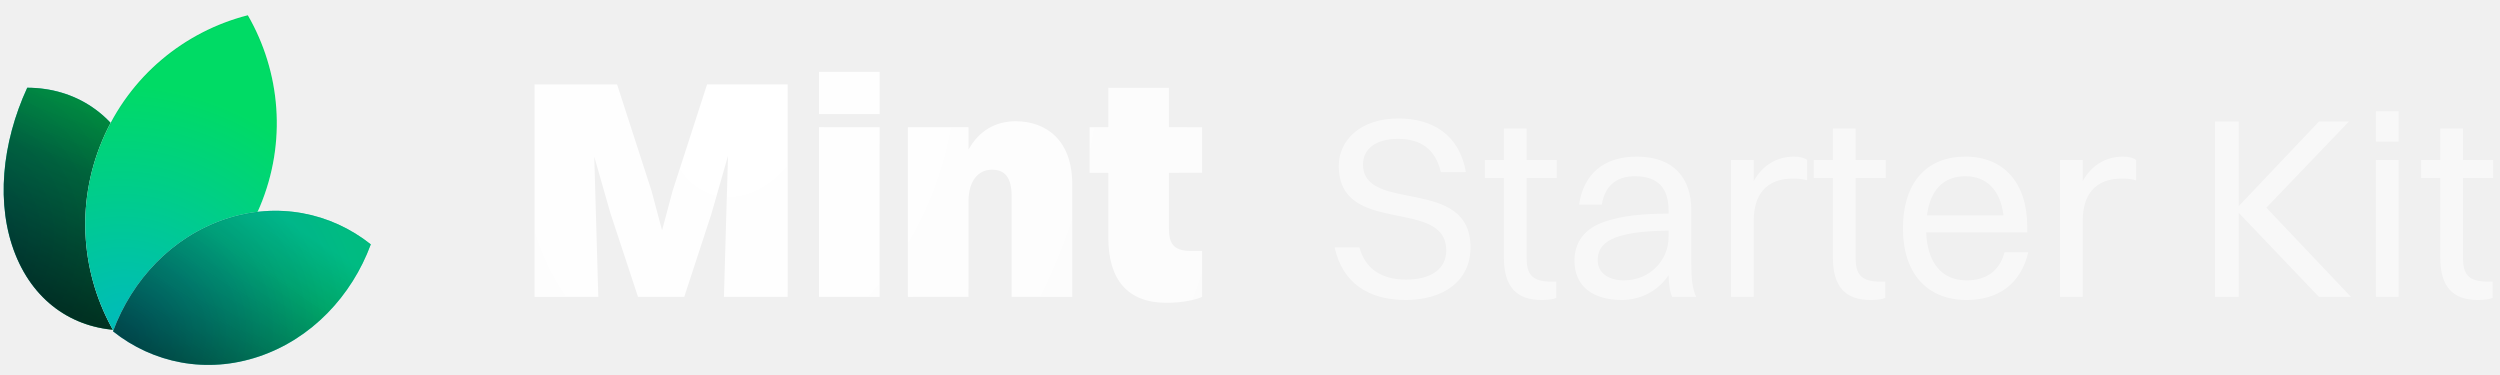
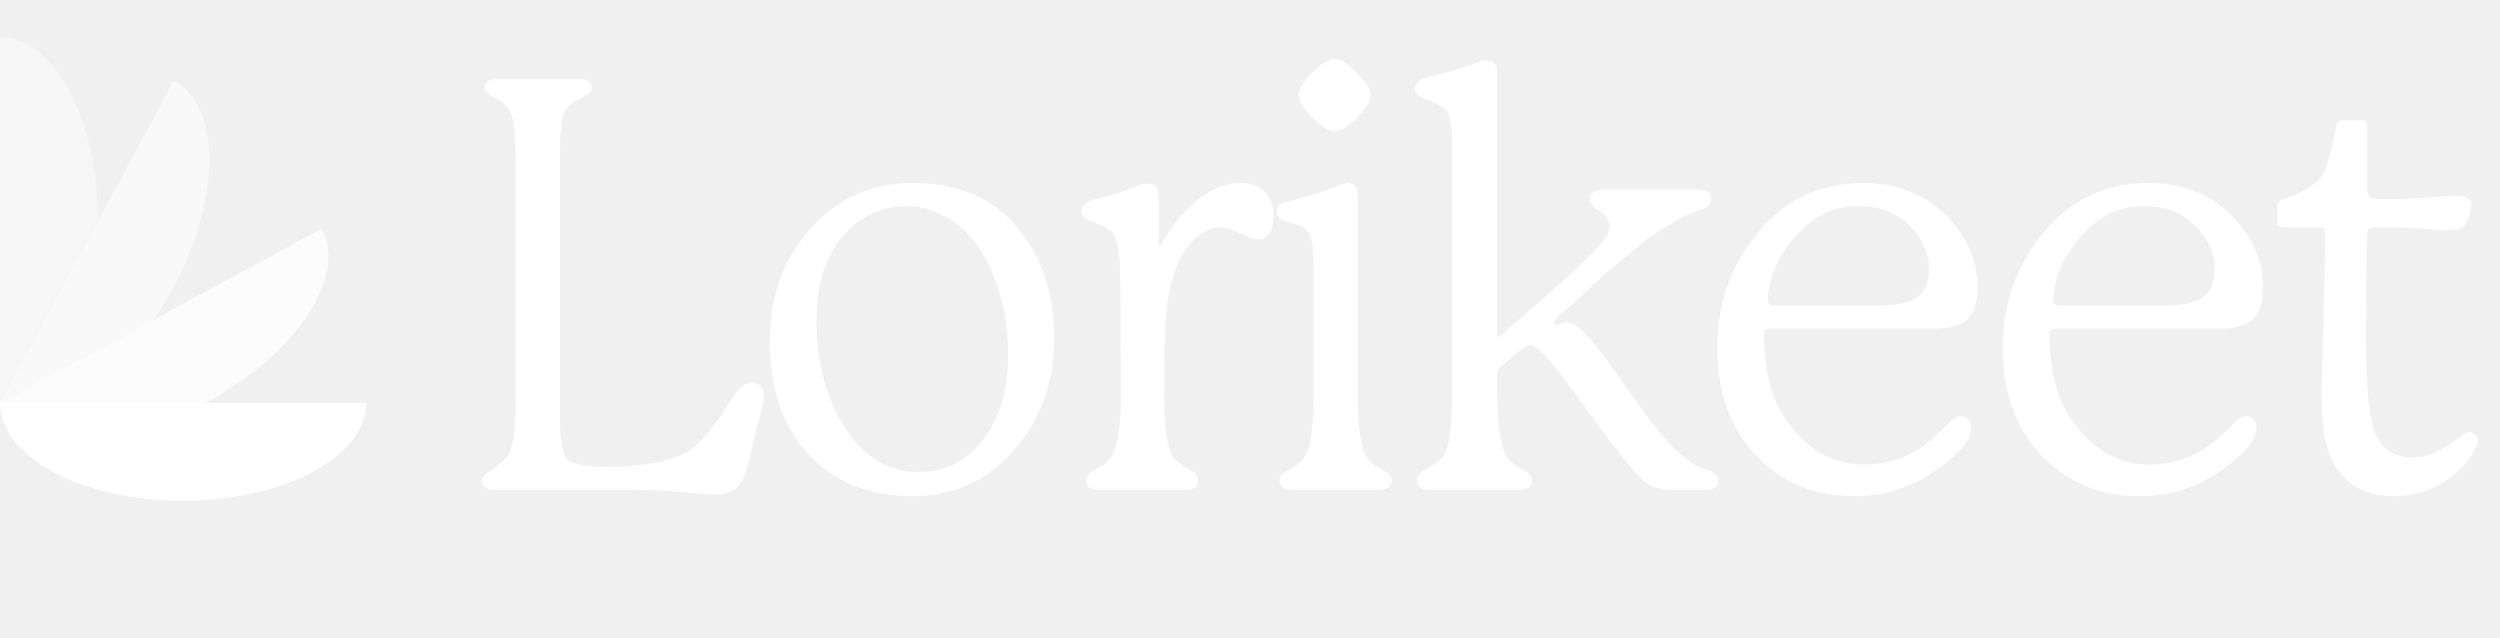
- <svg xmlns="http://www.w3.org/2000/svg" width="160" height="24" viewBox="0 0 160 24" fill="none">
-   <path d="M7.953 21.139C4.896 21.13 2.255 19.458 0.987 16.29C-0.28 13.121 0.109 9.163 1.744 5.615C4.801 5.624 7.442 7.296 8.71 10.465C9.977 13.633 9.588 17.591 7.953 21.139Z" fill="white" />
-   <path d="M7.953 21.139C4.896 21.13 2.255 19.458 0.987 16.29C-0.28 13.121 0.109 9.163 1.744 5.615C4.801 5.624 7.442 7.296 8.71 10.465C9.977 13.633 9.588 17.591 7.953 21.139Z" fill="url(#paint0_radial_115_109)" />
-   <path d="M7.953 21.139C4.896 21.13 2.255 19.458 0.987 16.29C-0.28 13.121 0.109 9.163 1.744 5.615C4.801 5.624 7.442 7.296 8.71 10.465C9.977 13.633 9.588 17.591 7.953 21.139Z" fill="black" fill-opacity="0.5" style="mix-blend-mode:hard-light" />
-   <path d="M7.953 21.139C4.896 21.13 2.255 19.458 0.987 16.29C-0.28 13.121 0.109 9.163 1.744 5.615C4.801 5.624 7.442 7.296 8.71 10.465C9.977 13.633 9.588 17.591 7.953 21.139Z" fill="url(#paint1_linear_115_109)" fill-opacity="0.5" style="mix-blend-mode:hard-light" />
-   <path d="M7.935 21.111C4.897 21.096 2.274 19.431 1.013 16.279C-0.248 13.124 0.136 9.182 1.762 5.643C4.8 5.659 7.423 7.324 8.684 10.476C9.945 13.63 9.561 17.572 7.935 21.111Z" stroke="url(#paint2_linear_115_109)" stroke-opacity="0.05" stroke-width="0.056" />
-   <path d="M7.31 21.257C11.354 20.221 14.884 17.375 16.628 13.236C18.373 9.097 17.945 4.587 15.86 0.976C11.816 2.012 8.287 4.858 6.542 8.998C4.797 13.137 5.225 17.646 7.31 21.257Z" fill="white" />
-   <path d="M7.31 21.257C11.354 20.221 14.884 17.375 16.628 13.236C18.373 9.097 17.945 4.587 15.86 0.976C11.816 2.012 8.287 4.858 6.542 8.998C4.797 13.137 5.225 17.646 7.31 21.257Z" fill="url(#paint3_radial_115_109)" />
-   <path d="M16.602 13.225C14.864 17.349 11.351 20.187 7.324 21.225C5.253 17.624 4.829 13.132 6.568 9.009C8.306 4.885 11.819 2.047 15.846 1.009C17.918 4.61 18.341 9.101 16.602 13.225Z" stroke="url(#paint4_linear_115_109)" stroke-opacity="0.05" stroke-width="0.056" />
-   <path d="M7.234 21.207C9.789 23.237 13.21 23.951 16.577 22.814C19.944 21.677 22.506 18.945 23.73 15.638C21.175 13.608 17.754 12.894 14.387 14.031C11.02 15.168 8.458 17.901 7.234 21.207Z" fill="white" />
-   <path d="M7.234 21.207C9.789 23.237 13.21 23.951 16.577 22.814C19.944 21.677 22.506 18.945 23.73 15.638C21.175 13.608 17.754 12.894 14.387 14.031C11.02 15.168 8.458 17.901 7.234 21.207Z" fill="url(#paint5_radial_115_109)" />
-   <path d="M7.234 21.207C9.789 23.237 13.21 23.951 16.577 22.814C19.944 21.677 22.506 18.945 23.73 15.638C21.175 13.608 17.754 12.894 14.387 14.031C11.02 15.168 8.458 17.901 7.234 21.207Z" fill="black" fill-opacity="0.2" style="mix-blend-mode:hard-light" />
-   <path d="M7.234 21.207C9.789 23.237 13.21 23.951 16.577 22.814C19.944 21.677 22.506 18.945 23.73 15.638C21.175 13.608 17.754 12.894 14.387 14.031C11.02 15.168 8.458 17.901 7.234 21.207Z" fill="url(#paint6_linear_115_109)" fill-opacity="0.5" style="mix-blend-mode:hard-light" />
-   <path d="M16.568 22.787C13.218 23.918 9.814 23.212 7.267 21.198C8.492 17.907 11.044 15.189 14.396 14.058C17.747 12.927 21.15 13.633 23.697 15.648C22.472 18.938 19.92 21.656 16.568 22.787Z" stroke="url(#paint7_linear_115_109)" stroke-opacity="0.05" stroke-width="0.056" />
-   <path d="M34.212 19V5.4H39.492L41.692 12.2L42.372 14.74L43.052 12.2L45.252 5.4H50.412V19H46.332L46.592 9.98L45.532 13.68L43.792 19H40.832L39.052 13.6L38.032 10.02L38.292 19H34.212ZM52.416 7.3V4.6H56.295V7.3H52.416ZM52.416 19V8.14H56.295V19H52.416ZM58.104 19V8.14H61.984V9.58C62.664 8.34 63.744 7.76 65.004 7.76C66.964 7.76 68.624 8.98 68.624 11.78V19H64.744V12.56C64.744 11.34 64.304 10.86 63.484 10.86C62.604 10.86 61.984 11.58 61.984 12.88V19H58.104ZM70.933 15.22V11.06H69.733V8.14H70.933V5.62H74.813V8.14H76.933V11.06H74.813V14.6C74.813 15.5 75.033 16.06 76.213 16.06H76.933V19C76.493 19.2 75.673 19.38 74.653 19.38C72.153 19.38 70.933 17.88 70.933 15.22Z" fill="url(#paint8_radial_115_109)" />
-   <path d="M87.232 10.519C87.232 13.687 94.112 11.229 94.112 15.832C94.112 17.994 92.364 19.198 89.971 19.198C87.562 19.198 85.912 18.093 85.417 15.832H87.001C87.364 17.169 88.371 17.895 89.987 17.895C91.671 17.895 92.561 17.152 92.561 16.03C92.561 12.598 85.681 15.155 85.681 10.618C85.681 9.001 87.034 7.582 89.509 7.582C91.671 7.582 93.403 8.621 93.816 11.014H92.215C91.868 9.529 90.912 8.886 89.476 8.886C88.057 8.886 87.232 9.529 87.232 10.519ZM96.25 16.476V11.393H95.029V10.239H96.25V8.226H97.702V10.239H99.632V11.393H97.702V16.476C97.702 17.532 98.015 18.026 99.302 18.026H99.599V19.066C99.434 19.148 99.071 19.198 98.659 19.198C97.025 19.198 96.25 18.323 96.25 16.476ZM102.516 13.093H101.064C101.345 11.162 102.615 10.024 104.76 10.024C107.103 10.024 108.242 11.393 108.242 13.44V16.888C108.242 17.895 108.324 18.521 108.555 19H107.021C106.856 18.654 106.806 18.142 106.79 17.614C106.047 18.72 104.859 19.198 103.803 19.198C101.988 19.198 100.767 18.357 100.767 16.69C100.767 15.486 101.427 14.611 102.714 14.182C103.902 13.786 105.107 13.687 106.79 13.671V13.473C106.79 12.053 106.13 11.278 104.628 11.278C103.374 11.278 102.698 11.971 102.516 13.093ZM102.252 16.657C102.252 17.465 102.929 17.944 103.952 17.944C105.569 17.944 106.79 16.674 106.79 15.172V14.759C103.061 14.793 102.252 15.585 102.252 16.657ZM110.787 19V10.239H112.239V11.591C112.833 10.519 113.774 10.024 114.83 10.024C115.176 10.024 115.49 10.107 115.655 10.239V11.542C115.407 11.46 115.094 11.427 114.747 11.427C112.998 11.427 112.239 12.515 112.239 14.1V19H110.787ZM117.305 16.476V11.393H116.084V10.239H117.305V8.226H118.757V10.239H120.688V11.393H118.757V16.476C118.757 17.532 119.071 18.026 120.358 18.026H120.655V19.066C120.49 19.148 120.127 19.198 119.714 19.198C118.081 19.198 117.305 18.323 117.305 16.476ZM129.809 16.145C129.33 18.192 127.862 19.198 125.865 19.198C123.324 19.198 121.79 17.482 121.79 14.627C121.79 11.658 123.324 10.024 125.783 10.024C128.258 10.024 129.743 11.723 129.743 14.512V14.875H123.275C123.357 16.838 124.281 17.944 125.865 17.944C127.103 17.944 127.977 17.35 128.291 16.145H129.809ZM125.783 11.278C124.38 11.278 123.539 12.152 123.324 13.786H128.225C128.027 12.169 127.152 11.278 125.783 11.278ZM131.843 19V10.239H133.295V11.591C133.889 10.519 134.829 10.024 135.885 10.024C136.232 10.024 136.545 10.107 136.71 10.239V11.542C136.463 11.46 136.149 11.427 135.803 11.427C134.054 11.427 133.295 12.515 133.295 14.1V19H131.843ZM141.763 19V7.78H143.281V13.192L148.413 7.78H150.327L145.047 13.291L150.459 19H148.413L143.281 13.621V19H141.763ZM152.06 9.067V7.12H153.512V9.067H152.06ZM152.06 19V10.239H153.512V19H152.06ZM156.178 16.476V11.393H154.957V10.239H156.178V8.226H157.63V10.239H159.56V11.393H157.63V16.476C157.63 17.532 157.943 18.026 159.23 18.026H159.527V19.066C159.362 19.148 158.999 19.198 158.587 19.198C156.953 19.198 156.178 18.323 156.178 16.476Z" fill="white" fill-opacity="0.55" />
-   <defs>
-     <radialGradient id="paint0_radial_115_109" cx="0" cy="0" r="1" gradientUnits="userSpaceOnUse" gradientTransform="translate(-3.00503 15.023) rotate(-10.029) scale(17.9572 17.784)">
-       <stop stop-color="#00B0BB" />
-       <stop offset="1" stop-color="#00DB65" />
-     </radialGradient>
-     <linearGradient id="paint1_linear_115_109" x1="7.39" y1="4.813" x2="1.63" y2="18.689" gradientUnits="userSpaceOnUse">
-       <stop stop-color="#18E299" />
-       <stop offset="1" />
-     </linearGradient>
-     <linearGradient id="paint2_linear_115_109" x1="7.948" y1="8.016" x2="1.761" y2="18.746" gradientUnits="userSpaceOnUse">
-       <stop />
-       <stop offset="1" stop-opacity="0" />
-     </linearGradient>
-     <radialGradient id="paint3_radial_115_109" cx="0" cy="0" r="1" gradientUnits="userSpaceOnUse" gradientTransform="translate(8.11404 20.8822) rotate(-75.7542) scale(21.6246 23.7772)">
-       <stop stop-color="#00BBBB" />
-       <stop offset="0.713" stop-color="#00DB65" />
-     </radialGradient>
-     <linearGradient id="paint4_linear_115_109" x1="7.602" y1="5.871" x2="15.556" y2="16.372" gradientUnits="userSpaceOnUse">
-       <stop />
-       <stop offset="1" stop-opacity="0" />
-     </linearGradient>
-     <radialGradient id="paint5_radial_115_109" cx="0" cy="0" r="1" gradientUnits="userSpaceOnUse" gradientTransform="translate(7.84537 21.5181) rotate(-20.3525) scale(18.5603 17.32)">
-       <stop stop-color="#00B0BB" />
-       <stop offset="1" stop-color="#00DB65" />
-     </radialGradient>
-     <linearGradient id="paint6_linear_115_109" x1="16.808" y1="13.007" x2="10.041" y2="22.994" gradientUnits="userSpaceOnUse">
-       <stop stop-color="#00B1BC" />
-       <stop offset="1" />
-     </linearGradient>
-     <linearGradient id="paint7_linear_115_109" x1="16.808" y1="13.007" x2="14.169" y2="23.841" gradientUnits="userSpaceOnUse">
-       <stop />
-       <stop offset="1" stop-opacity="0" />
-     </linearGradient>
-     <radialGradient id="paint8_radial_115_109" cx="0" cy="0" r="1" gradientUnits="userSpaceOnUse" gradientTransform="translate(47.2781 7) rotate(19.0047) scale(67.5582 85.7506)">
-       <stop stop-color="white" />
-       <stop offset="1" stop-color="white" stop-opacity="0.5" />
-     </radialGradient>
-   </defs>
+ <svg xmlns="http://www.w3.org/2000/svg" width="569" height="145" viewBox="0 0 569 145" fill="none">
+   <path d="M170.932 87.117C172.897 87.117 173.815 88.165 173.815 90.13C173.815 91.31 173.421 93.275 172.635 95.896C172.242 97.206 171.718 99.171 171.194 101.661C170.67 104.151 170.146 106.116 169.753 107.426C169.097 109.916 167.001 112.537 163.463 112.537C162.284 112.537 159.663 112.405 155.339 112.012C151.015 111.619 146.56 111.488 141.843 111.488H113.279C110.789 111.488 109.61 110.833 109.61 109.392C109.61 108.737 110.396 107.95 111.838 107.033C113.541 105.985 114.72 104.806 115.638 103.627C116.817 101.923 117.341 97.468 117.341 90.393V37.588C117.341 32.347 117.079 28.809 116.686 27.105C116.293 25.402 115.506 24.092 114.196 23.175C112.755 22.126 109.741 21.34 110.265 19.899C110.396 18.588 111.445 17.933 113.541 17.933H131.23C133.458 17.933 134.637 18.588 134.637 19.899C135.161 21.34 132.147 22.126 130.706 23.175C129.265 24.092 128.347 25.402 127.954 27.105C127.561 28.809 127.43 32.347 127.43 37.588V94.979C127.43 100.613 128.085 103.758 129.265 104.675C130.706 105.723 133.72 106.247 138.044 106.247C140.533 106.247 143.285 106.116 146.429 105.723C151.802 105.068 155.601 103.758 157.96 101.792C160.319 99.827 163.201 96.158 166.608 90.655C168.18 88.296 169.622 87.117 170.932 87.117ZM229.455 80.827C229.455 74.014 228.276 67.725 225.786 61.959C223.296 56.063 219.89 51.87 215.304 49.38C212.29 47.677 209.276 46.891 206.394 46.891C202.856 46.891 199.449 47.808 196.304 49.773C189.36 54.359 185.822 62.09 185.822 72.966C185.822 82.269 187.919 90.393 192.243 97.206C196.567 104.02 202.07 107.426 209.014 107.426C215.435 107.426 220.545 104.675 224.345 99.303C227.751 94.454 229.455 88.296 229.455 80.827ZM207.704 41.65C217.793 41.65 225.786 44.925 231.42 51.608C237.055 58.29 239.937 66.676 239.937 76.897C239.937 86.986 236.924 95.503 230.765 102.447C224.738 109.392 217.007 112.93 207.704 112.93C197.877 112.93 189.884 109.785 183.988 103.364C178.091 96.944 175.209 88.427 175.209 77.683C175.209 67.594 178.222 59.077 184.381 52.132C190.539 45.188 198.27 41.65 207.704 41.65ZM282.37 41.65C287.611 41.65 289.839 45.188 289.839 49.249C289.839 52.787 288.66 54.49 286.17 54.49C284.074 54.49 280.798 51.739 278.046 51.739C274.639 51.739 271.757 53.704 269.267 57.635C267.564 60.649 266.385 64.318 265.73 68.642C265.205 72.966 264.943 80.041 264.943 89.999C264.943 96.944 265.598 101.661 266.909 103.889C267.433 104.806 268.743 105.723 270.709 106.902C272.019 107.557 272.674 108.344 272.674 109.392C272.674 110.833 271.626 111.488 269.66 111.488H250.268C248.303 111.488 247.254 110.833 247.254 109.392C247.254 108.475 247.91 107.557 249.22 106.902C251.185 105.985 252.627 104.806 253.282 103.364C254.461 101.137 255.116 96.682 255.116 89.999C255.116 81.876 254.985 63.925 254.985 64.056C254.985 57.897 254.33 54.228 253.151 52.918C252.496 52.132 251.054 51.346 249.089 50.691C247.123 50.036 246.206 49.249 246.206 48.201C246.206 46.629 246.861 45.974 249.482 45.319C252.365 44.663 255.247 43.746 258.13 42.567C259.309 42.043 260.226 41.781 261.143 41.781C262.847 41.781 263.764 42.829 263.764 44.925V55.539C263.764 55.801 263.895 55.932 264.026 55.932C264.157 55.932 264.288 55.801 264.419 55.408C265.992 52.263 268.481 49.249 271.757 46.236C275.164 43.222 278.701 41.65 282.37 41.65ZM311.937 21.602C311.937 23.044 310.889 24.747 308.792 26.843C306.827 28.809 305.123 29.857 303.682 29.857C302.372 29.857 300.668 28.809 298.572 26.712C296.606 24.616 295.558 22.913 295.558 21.602C295.558 20.423 296.606 18.72 298.572 16.623C300.668 14.527 302.372 13.478 303.682 13.478C305.123 13.478 306.827 14.527 308.792 16.623C310.889 18.588 311.937 20.292 311.937 21.602ZM314.819 107.033C316.13 107.819 316.785 108.606 316.785 109.261C316.785 110.702 315.737 111.488 313.771 111.488H294.248C292.282 111.488 291.234 110.702 291.234 109.261C291.234 108.475 291.889 107.688 293.2 107.033C295.165 105.985 296.344 104.937 296.999 103.889C298.31 101.923 298.965 97.337 298.965 89.868V59.994C298.965 56.194 298.572 53.835 297.655 52.787C296.868 51.87 295.558 51.084 293.593 50.691C291.627 50.167 290.579 49.38 290.579 48.332C290.579 46.891 291.103 46.236 294.117 45.581C297.917 44.663 301.323 43.615 304.468 42.305C305.516 41.912 306.303 41.65 306.696 41.65C308.268 41.65 309.054 42.698 309.054 44.794V89.868C309.054 97.206 309.709 101.923 311.02 103.889C311.675 105.068 312.985 106.116 314.819 107.033ZM388.445 106.902C390.279 107.557 391.196 108.344 391.196 109.261C391.196 110.702 390.148 111.488 388.182 111.488H380.19C377.569 111.488 375.473 110.702 373.769 109.13C371.804 107.426 367.611 102.054 361.19 93.275C356.866 87.248 353.853 83.317 352.149 81.483C350.446 79.517 349.136 78.6 348.219 78.6C347.563 78.6 346.515 79.255 345.074 80.434L341.274 83.71C340.881 84.103 340.75 84.627 340.75 85.413V87.903C340.75 96.289 341.405 101.53 342.846 103.758C343.502 104.937 344.812 105.985 346.646 106.902C348.088 107.688 348.743 108.475 348.743 109.392C348.743 110.833 347.694 111.488 345.467 111.488H325.813C323.585 111.488 322.537 110.833 322.537 109.392C322.537 108.475 323.192 107.557 324.502 106.902C326.73 105.592 328.04 104.544 328.564 103.758C329.874 101.792 330.53 96.944 330.53 89.475V31.823C330.53 28.285 330.005 25.926 328.957 24.878C328.302 24.223 326.992 23.437 324.764 22.65C322.93 21.995 322.013 21.209 322.013 20.292C322.013 18.851 323.192 17.933 325.55 17.409C329.612 16.492 333.15 15.444 336.033 14.265C336.819 13.871 337.605 13.74 338.26 13.74C339.964 13.74 340.75 14.658 340.75 16.623V76.11C340.75 76.504 340.881 76.635 341.143 76.635C341.274 76.635 341.536 76.504 341.929 76.11L357.522 62.352C361.059 59.077 361.715 58.421 363.68 56.194C365.776 53.966 366.301 52.656 366.301 51.477C366.301 50.167 365.514 48.987 364.073 48.07C362.632 47.153 361.846 46.236 361.846 45.319C361.846 43.877 363.156 43.091 365.645 43.091H386.217C388.445 43.091 389.493 43.877 389.493 45.319C389.493 47.415 386.61 47.808 384.383 48.725C382.286 49.642 380.059 51.084 378.093 52.263C376.128 53.311 372.983 55.932 371.28 57.373C370.363 58.028 369.052 59.077 367.349 60.649L363.418 64.056C362.632 64.842 361.19 66.283 358.963 68.249C356.735 70.214 355.163 71.524 354.246 72.442C353.853 72.835 353.722 73.097 353.722 73.359C353.722 73.752 353.984 74.014 354.377 74.014C354.77 74.014 355.687 73.359 356.342 73.359C359.356 73.359 362.501 77.29 369.838 87.772C374.686 94.716 378.486 99.565 380.976 102.054C383.596 104.544 386.086 106.247 388.445 106.902ZM402.375 68.38C402.375 69.166 402.768 69.559 403.554 69.559H427.008C435.525 69.559 439.063 67.594 439.063 61.173C439.063 57.635 437.621 54.359 434.608 51.346C431.725 48.332 427.794 46.891 422.946 46.891C418.491 46.891 414.56 48.332 411.285 51.215C404.602 56.98 402.375 63.794 402.375 68.38ZM448.628 97.337C448.628 100.22 445.614 103.758 439.456 107.819C434.346 111.226 428.449 112.93 421.898 112.93C412.988 112.93 405.519 109.785 399.623 103.627C393.727 97.337 390.844 89.213 390.844 79.124C390.844 69.035 393.989 60.387 400.147 52.918C406.305 45.45 414.298 41.65 423.994 41.65C431.463 41.65 437.753 44.008 442.732 48.856C447.58 53.704 450.069 59.208 450.069 65.366C450.069 72.18 447.449 74.8 439.98 74.8H402.899C401.982 74.8 401.457 75.193 401.457 76.11C401.457 84.234 403.161 90.786 406.568 95.634C411.154 102.316 417.05 105.723 424.256 105.723C428.58 105.723 432.642 104.675 436.311 102.447C439.456 100.482 442.339 97.468 443.911 95.896C446.269 93.537 448.628 95.11 448.628 97.337ZM467.352 68.38C467.352 69.166 467.745 69.559 468.531 69.559H491.985C500.502 69.559 504.04 67.594 504.04 61.173C504.04 57.635 502.599 54.359 499.585 51.346C496.702 48.332 492.771 46.891 487.923 46.891C483.468 46.891 479.538 48.332 476.262 51.215C469.579 56.98 467.352 63.794 467.352 68.38ZM513.605 97.337C513.605 100.22 510.591 103.758 504.433 107.819C499.323 111.226 493.427 112.93 486.875 112.93C477.965 112.93 470.496 109.785 464.6 103.627C458.704 97.337 455.821 89.213 455.821 79.124C455.821 69.035 458.966 60.387 465.124 52.918C471.283 45.45 479.275 41.65 488.972 41.65C496.44 41.65 502.73 44.008 507.709 48.856C512.557 53.704 515.046 59.208 515.046 65.366C515.046 72.18 512.426 74.8 504.957 74.8H467.876C466.959 74.8 466.435 75.193 466.435 76.11C466.435 84.234 468.138 90.786 471.545 95.634C476.131 102.316 482.027 105.723 489.234 105.723C493.558 105.723 497.62 104.675 501.288 102.447C504.433 100.482 507.316 97.468 508.888 95.896C511.247 93.537 513.605 95.11 513.605 97.337ZM561.823 98.385C563.264 98.385 563.919 99.04 563.919 100.22C563.919 100.875 563.526 101.923 562.871 103.102C559.595 108.344 553.175 112.93 544.92 112.93C538.762 112.93 534.176 110.571 531.293 105.723C529.328 102.447 528.41 97.337 528.41 90.655C528.41 87.248 528.541 81.352 528.804 73.097C529.066 64.711 529.197 58.028 529.197 53.18C529.197 52.263 528.804 51.739 527.886 51.739H519.762C518.845 51.739 518.321 51.346 518.321 50.429V46.76C518.321 46.105 518.714 45.712 519.369 45.45C523.431 44.139 526.314 42.567 527.886 40.733C529.066 39.291 529.59 38.243 529.983 36.015L530.507 34.181C530.9 33.264 531.555 29.726 531.686 28.678C531.817 27.761 532.341 27.367 533.127 27.367H537.451C538.369 27.367 538.762 27.761 538.762 28.678V42.698C538.762 44.663 539.417 45.319 541.644 45.319C544.134 45.319 546.361 45.319 548.589 45.188C549.506 45.188 551.21 45.056 553.699 44.925C556.189 44.663 557.892 44.532 558.809 44.532C561.299 44.532 562.478 45.188 562.478 46.629C562.478 47.153 562.085 48.201 562.085 48.594C561.43 51.739 560.251 52.394 556.582 52.394C554.878 52.394 549.637 51.87 547.541 51.87C545.575 51.739 543.217 51.739 540.334 51.739C539.286 51.739 538.762 52.263 538.762 53.442C538.631 56.456 538.5 64.056 538.5 76.372C538.5 87.51 539.155 94.716 540.334 97.992C541.775 102.054 544.789 104.151 549.113 104.151C555.402 104.151 560.382 98.385 561.823 98.385Z" fill="white" />
+   <path fill-rule="evenodd" clip-rule="evenodd" d="M0 91.704L19.782 55.051L39.564 18.398C50.383 24.238 50.297 45.381 39.372 65.624C38.02 68.129 36.565 70.503 35.033 72.729L0 91.704Z" fill="white" fill-opacity="0.6" />
+   <path fill-rule="evenodd" clip-rule="evenodd" d="M0 91.704C8.0548e-05 91.704 5.04448e-05 91.704 2.03416e-05 91.704L0 50.053L1.67004e-05 8.403C12.294 8.403 22.261 27.051 22.261 50.053C22.261 50.189 22.261 50.324 22.26 50.459L19.782 55.051L0 91.704Z" fill="white" fill-opacity="0.4" />
+   <path d="M-2.28882e-05 91.704C-2.28882e-05 103.999 18.647 113.965 41.65 113.965C64.653 113.965 83.3 103.999 83.3 91.704L41.65 91.704L-2.28882e-05 91.704Z" fill="white" />
+   <path fill-rule="evenodd" clip-rule="evenodd" d="M0 91.704C0 91.704 5.02754e-05 91.704 0 91.704L36.623 71.868L73.247 52.032C79.102 62.843 67.452 80.488 47.225 91.443C47.063 91.531 46.901 91.618 46.739 91.704H41.65L0 91.704Z" fill="white" fill-opacity="0.8" />
</svg>
